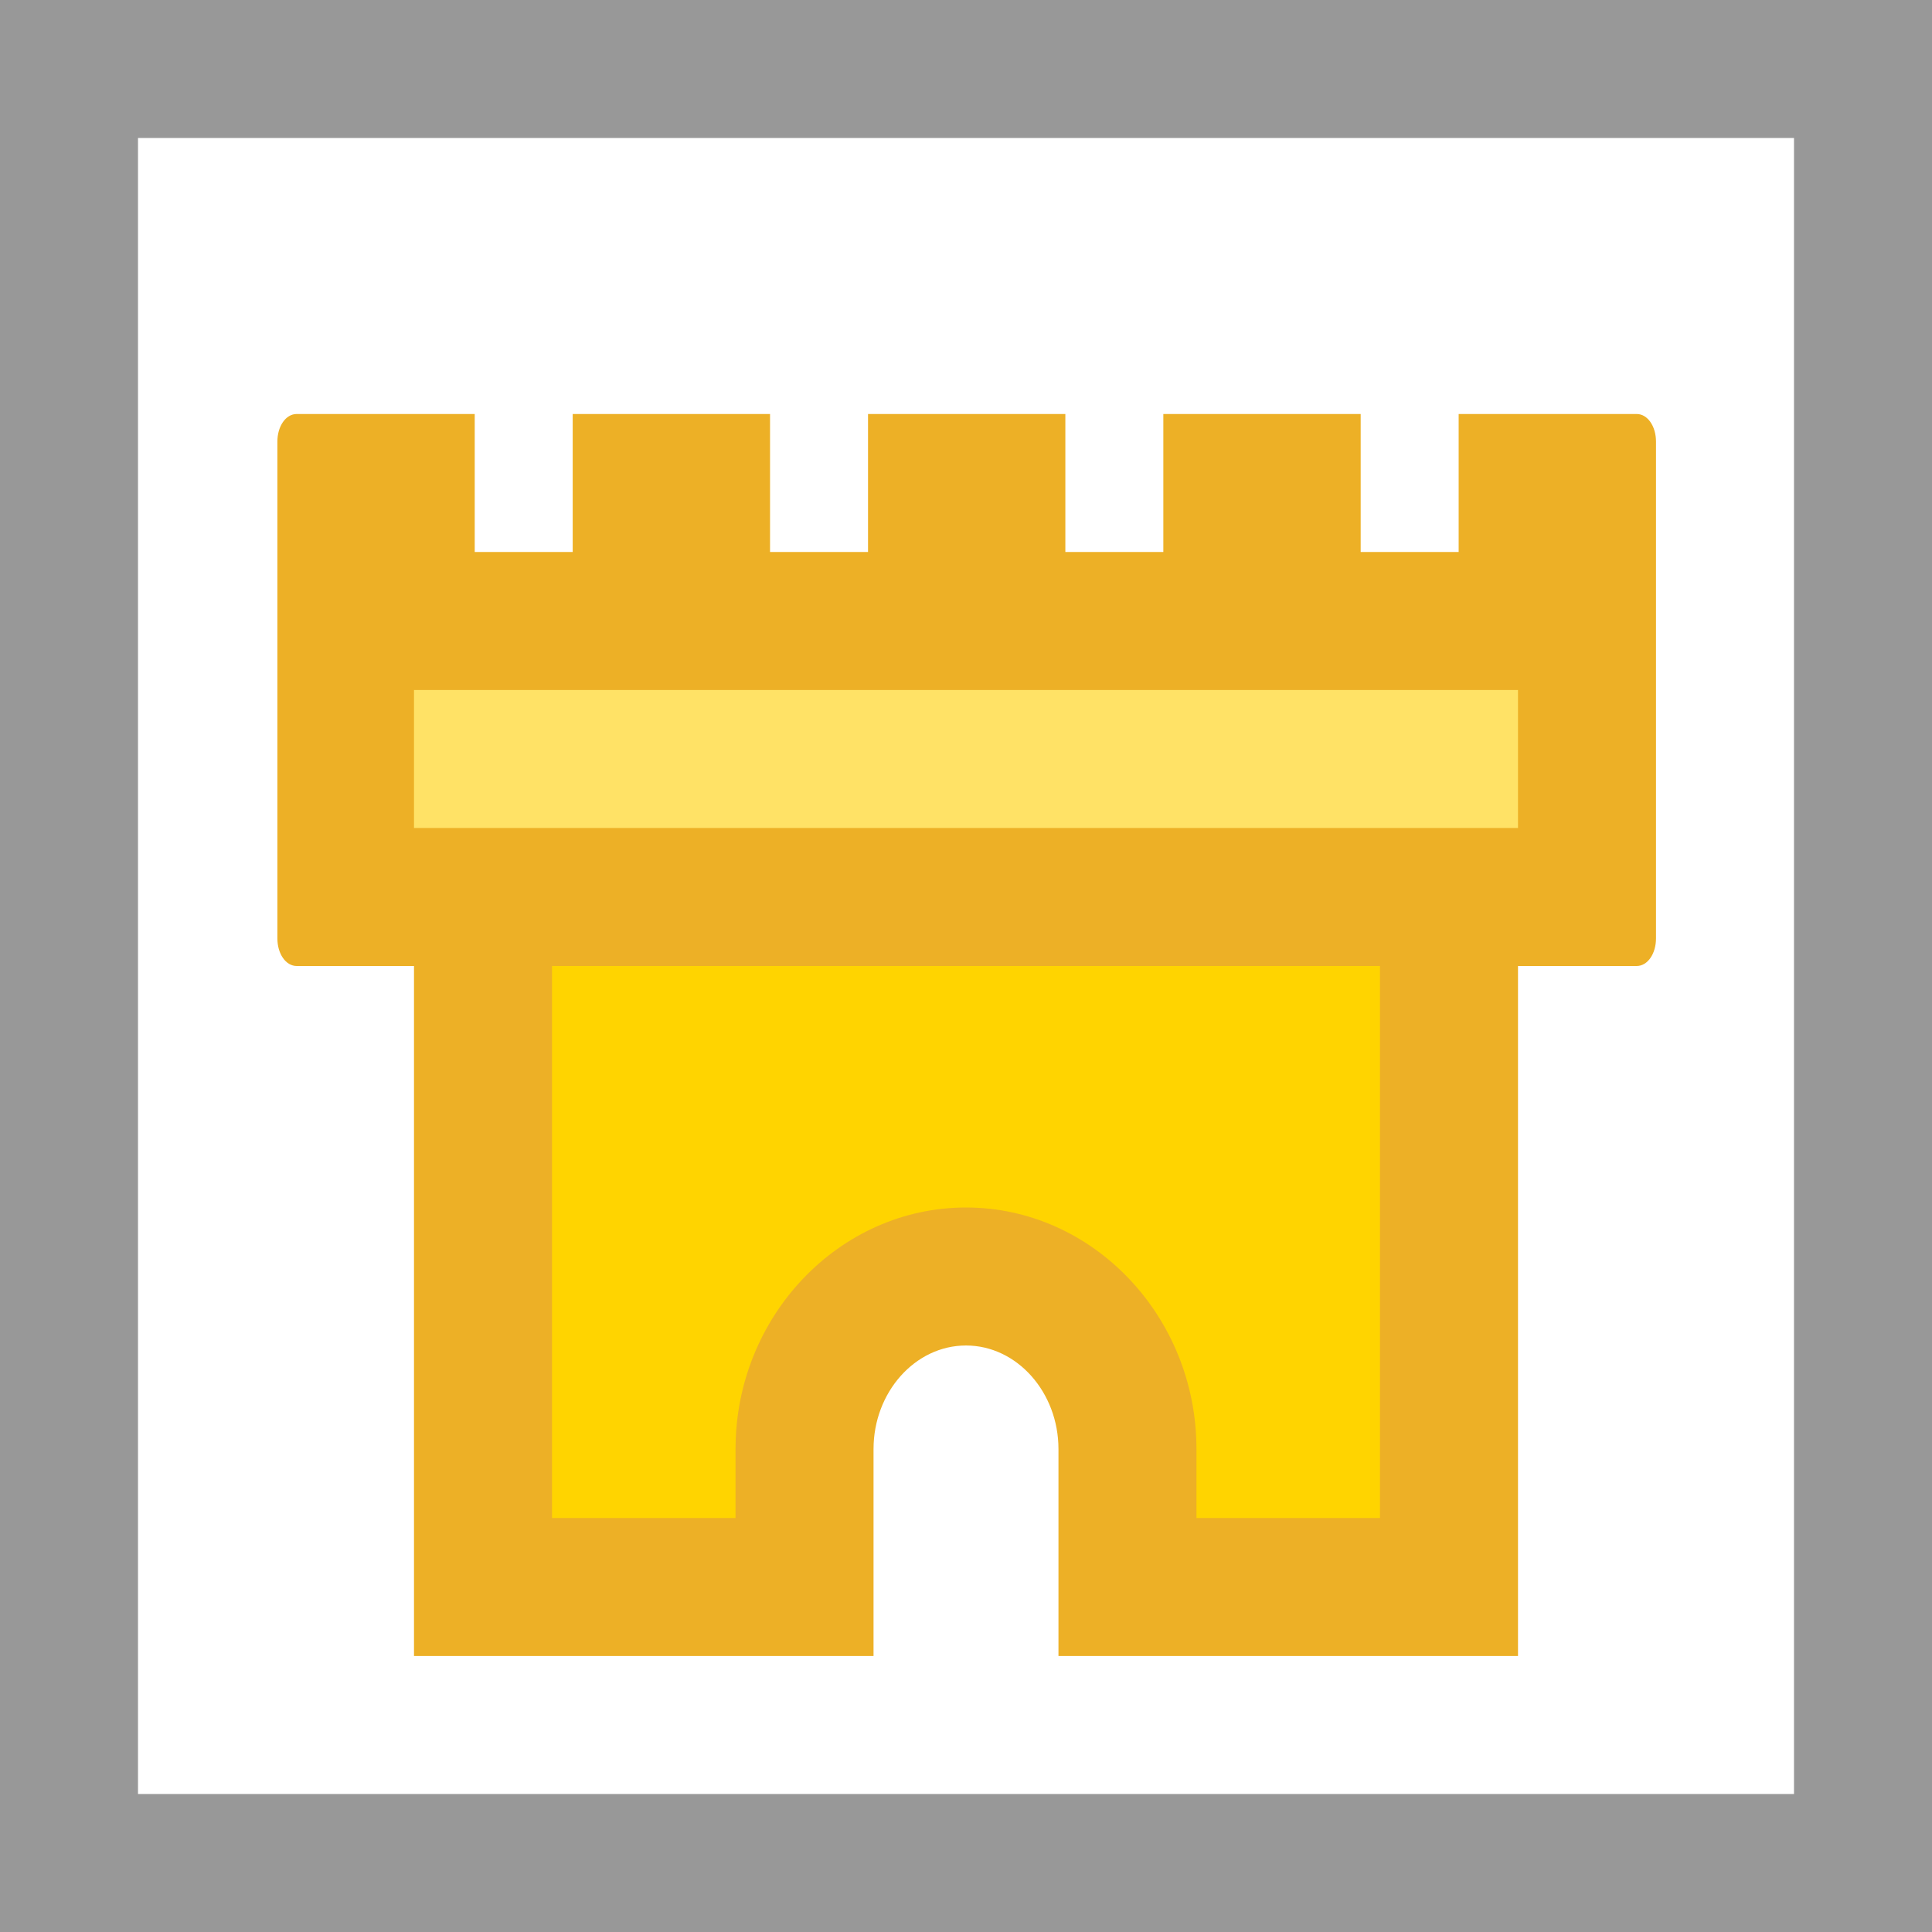
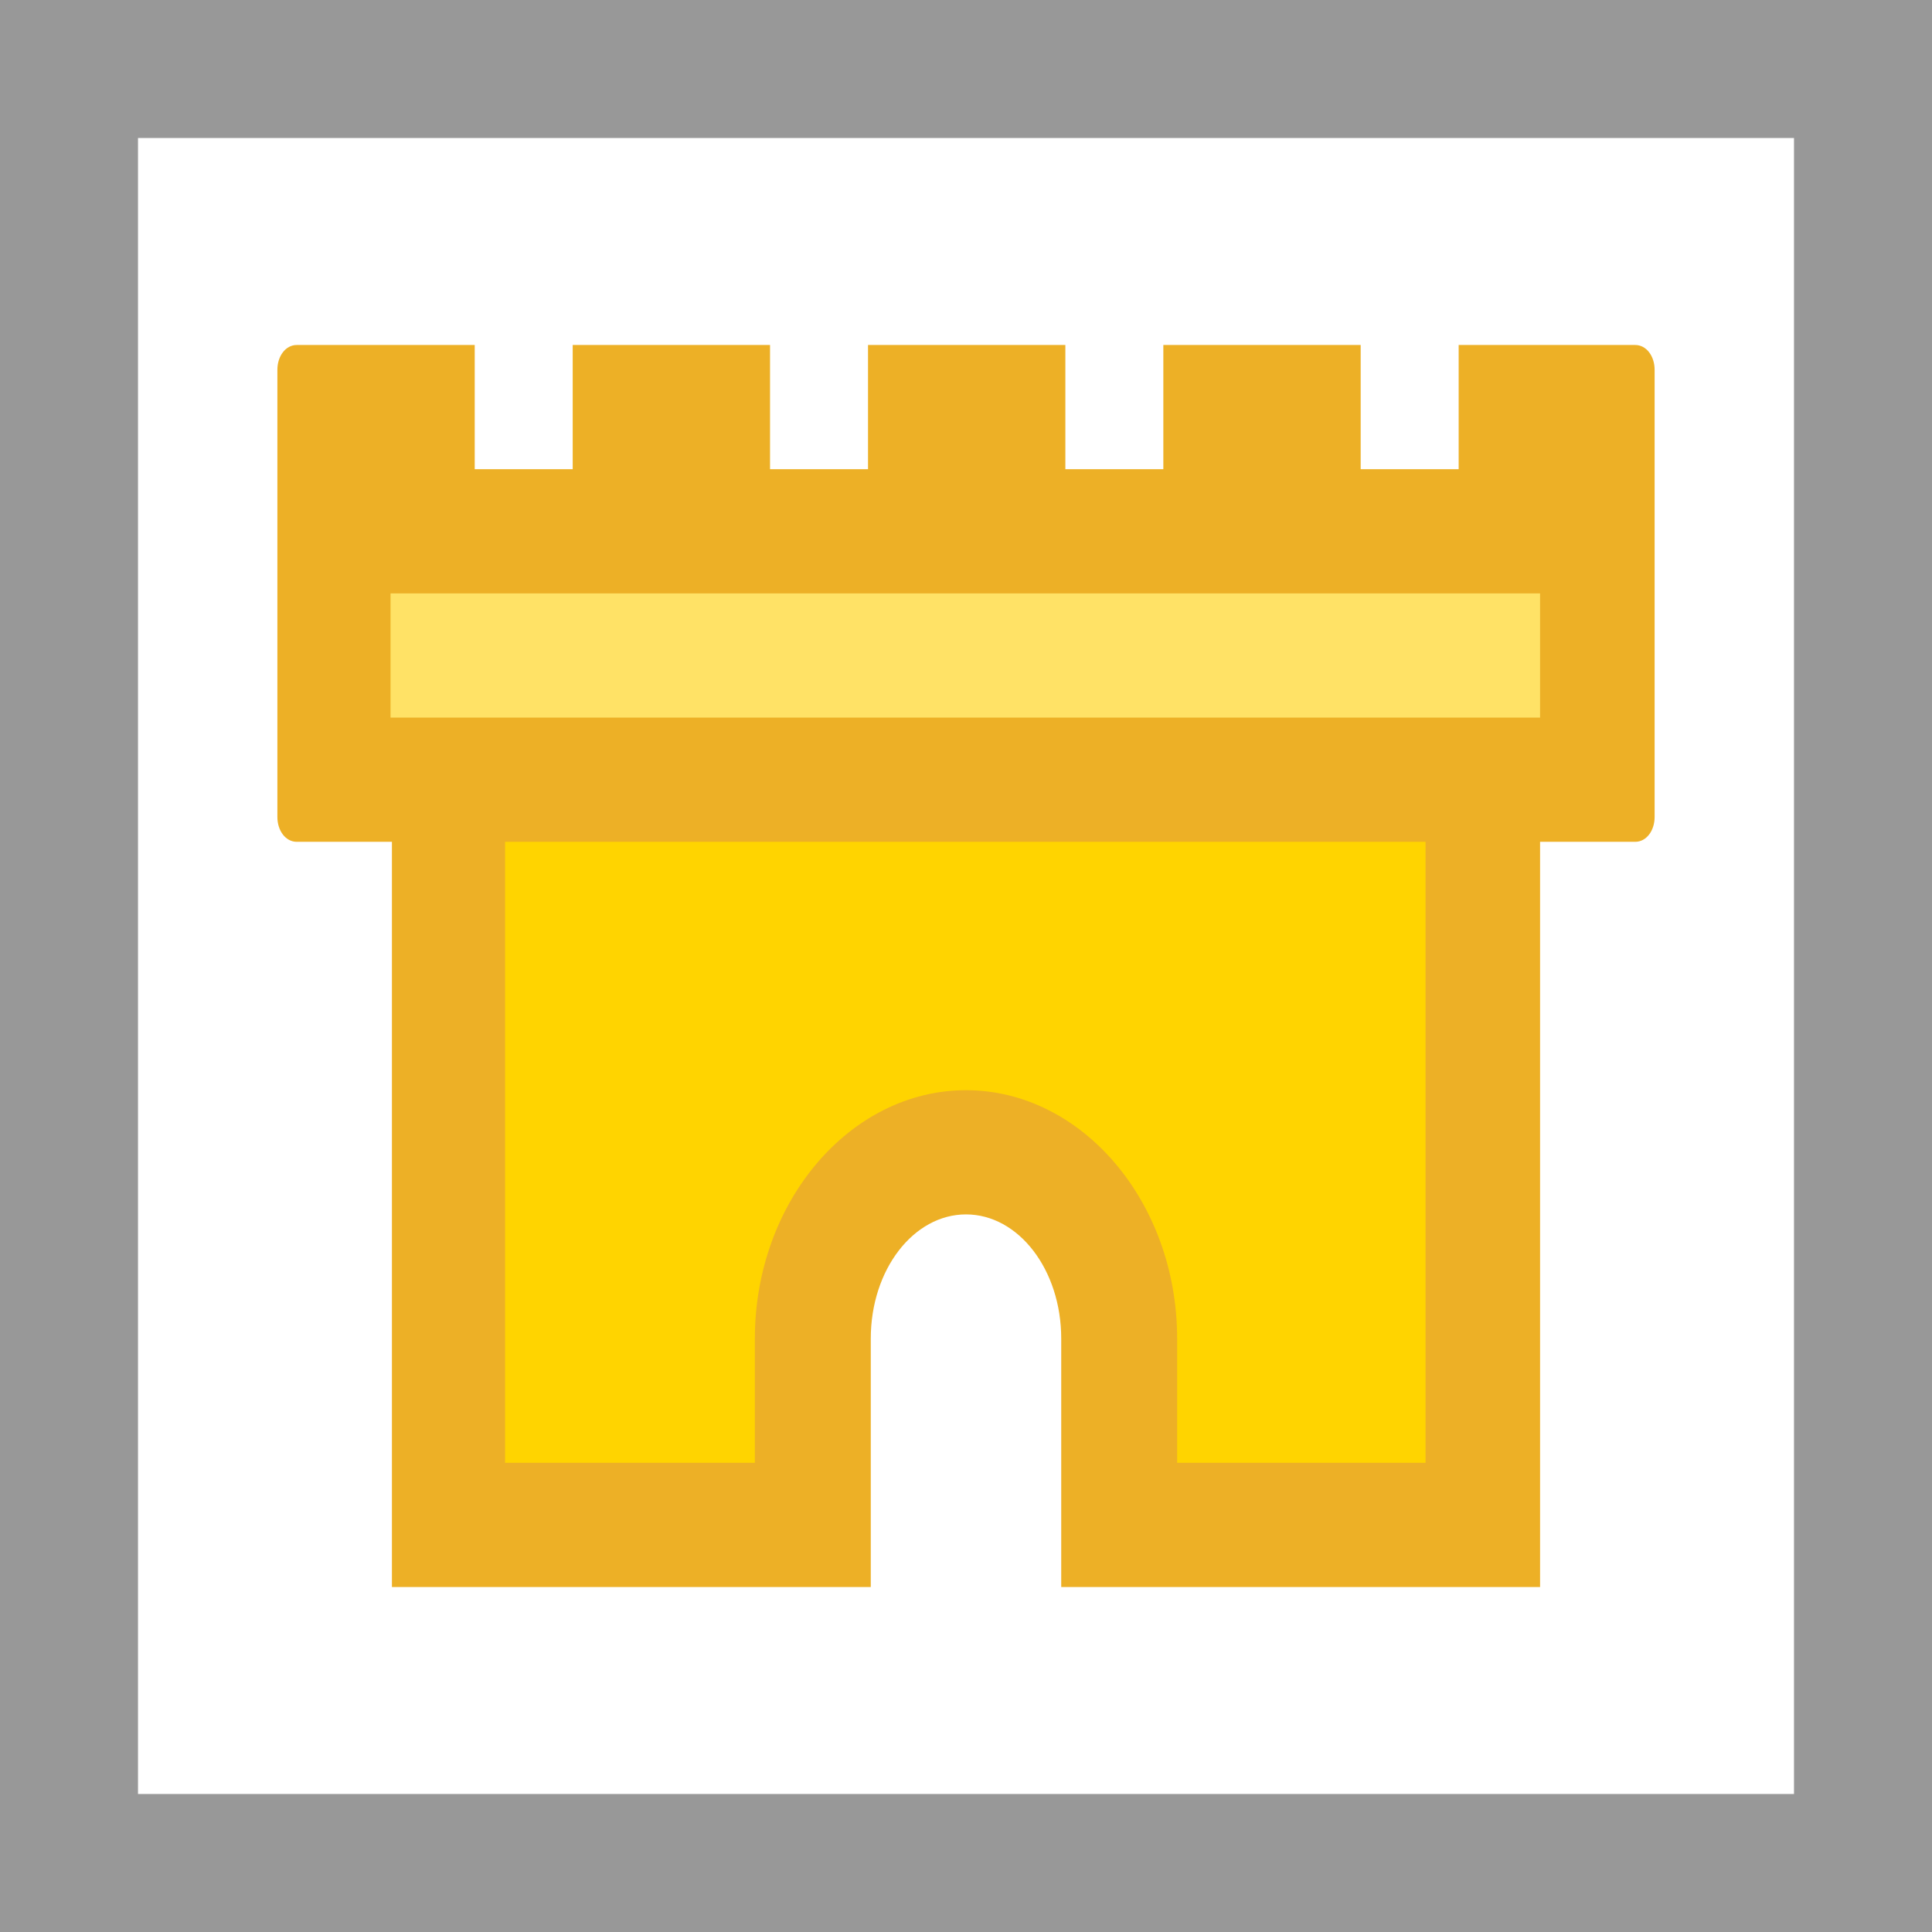
- <svg xmlns="http://www.w3.org/2000/svg" id="Ebene_2" data-name="Ebene 2" viewBox="0 0 14 14">
-   <defs>
-     <style>
-       .cls-1 {
-         fill: #ffe266;
-       }
- 
-       .cls-2 {
-         fill: #edb026;
-       }
- 
-       .cls-3 {
-         fill: #ffd400;
-       }
- 
-       .cls-4 {
-         fill: #989898;
-       }
-     </style>
-   </defs>
-   <g id="Ebene_1-2" data-name="Ebene 1">
-     <path class="cls-4" d="m0,0v14h14V0H0Zm1,1h12v12H1V1Z" />
-     <g>
-       <g>
-         <path class="cls-3" d="m8.17,11.5v-1c0-.69-.52-1.25-1.17-1.25s-1.17.56-1.17,1.25v1h-2.33v-5h7v5h-2.33Z" />
-         <path class="cls-2" d="m10,7v4h-1.33v-.5c0-.96-.75-1.75-1.67-1.75s-1.67.79-1.67,1.75v.5h-1.33v-4h6m1-1H3v6h3.33v-1.5c0-.41.3-.75.67-.75s.67.34.67.75v1.5h3.33v-6h0Z" />
-       </g>
-       <g>
-         <polygon class="cls-1" points="2.5 6.5 2.5 3.5 2.93 3.5 2.93 4.5 4.64 4.5 4.64 3.5 5.07 3.5 5.07 4.5 6.79 4.5 6.79 3.5 7.21 3.5 7.21 4.5 8.93 4.5 8.93 3.5 9.36 3.5 9.36 4.5 11.07 4.5 11.07 3.5 11.5 3.5 11.5 6.5 2.5 6.5" />
-         <path class="cls-2" d="m11,5v1H3v-1h8m.86-2h-1.29v1h-.71v-1h-1.43v1h-.71v-1h-1.43v1h-.71v-1h-1.43v1h-.71v-1h-1.29c-.08,0-.14.09-.14.2v3.6c0,.11.06.2.14.2h9.71c.08,0,.14-.09.14-.2v-3.6c0-.11-.06-.2-.14-.2h0Z" />
-       </g>
-     </g>
+ <svg xmlns="http://www.w3.org/2000/svg" id="b" viewBox="0 0 14 14">
+   <g id="c">
+     <path d="m0,0v14h14V0H0Zm1,1h12v12H1V1Z" fill="#989898" />
+     <path d="m7.42,4.91h3.33v6.13h-2.64v-1.31c0-.72-.5-1.31-1.11-1.31s-1.11.59-1.11,1.31v1.31h-2.64v-6.13h3.33" fill="#ffd400" />
+     <path d="m11.86,2.5h-1.29v.9h-.71v-.9h-1.43v.9h-.71v-.9h-1.43v.9h-.71v-.9h-1.43v.9h-.71v-.9h-1.29c-.08,0-.14.08-.14.18v3.24c0,.1.06.18.14.18h.69v5.4h3.47v-1.8c0-.5.31-.9.69-.9s.69.4.69.9v1.8h3.47v-5.4h.69c.08,0,.14-.08.14-.18v-3.24c0-.1-.06-.18-.14-.18Zm-1.52,8.1h-1.81v-.9c0-.99-.69-1.8-1.53-1.8s-1.53.81-1.53,1.8v.9h-1.81v-4.5h6.67v4.5Z" fill="#edb026" />
+     <path d="m11.17,5.2H2.83v-.9h8.33v.9Z" fill="#ffe266" />
  </g>
</svg>
